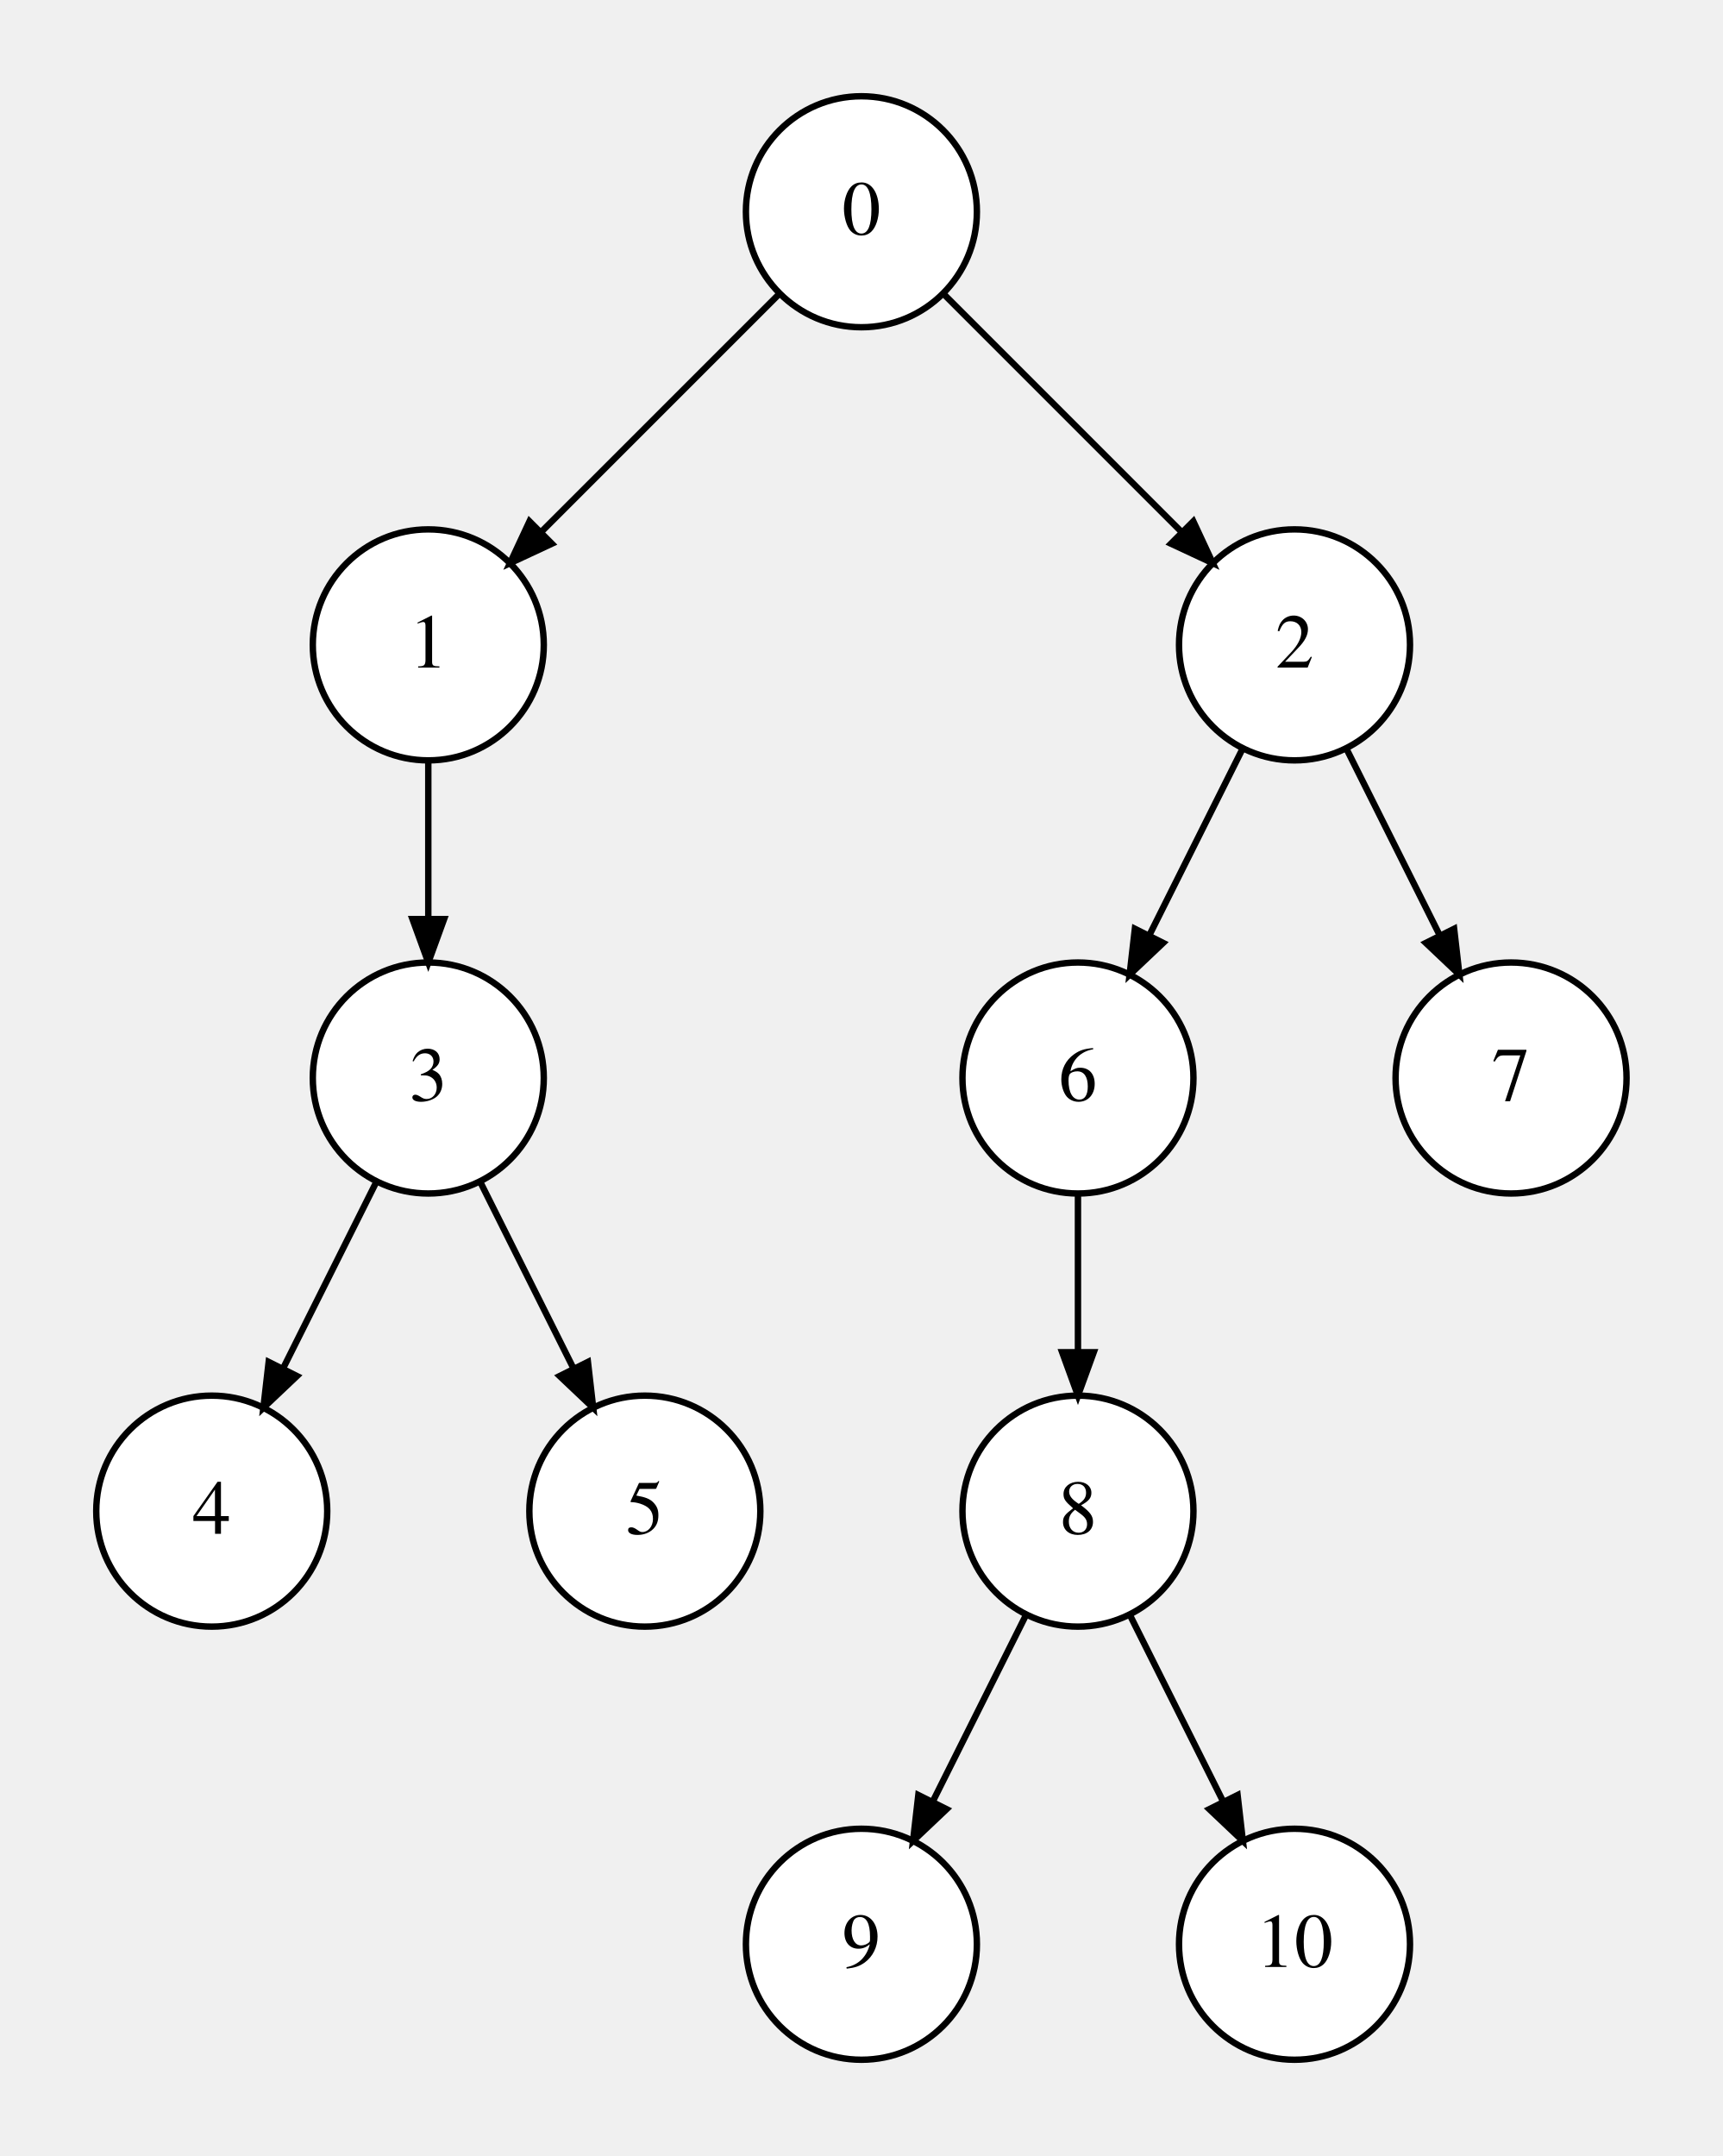
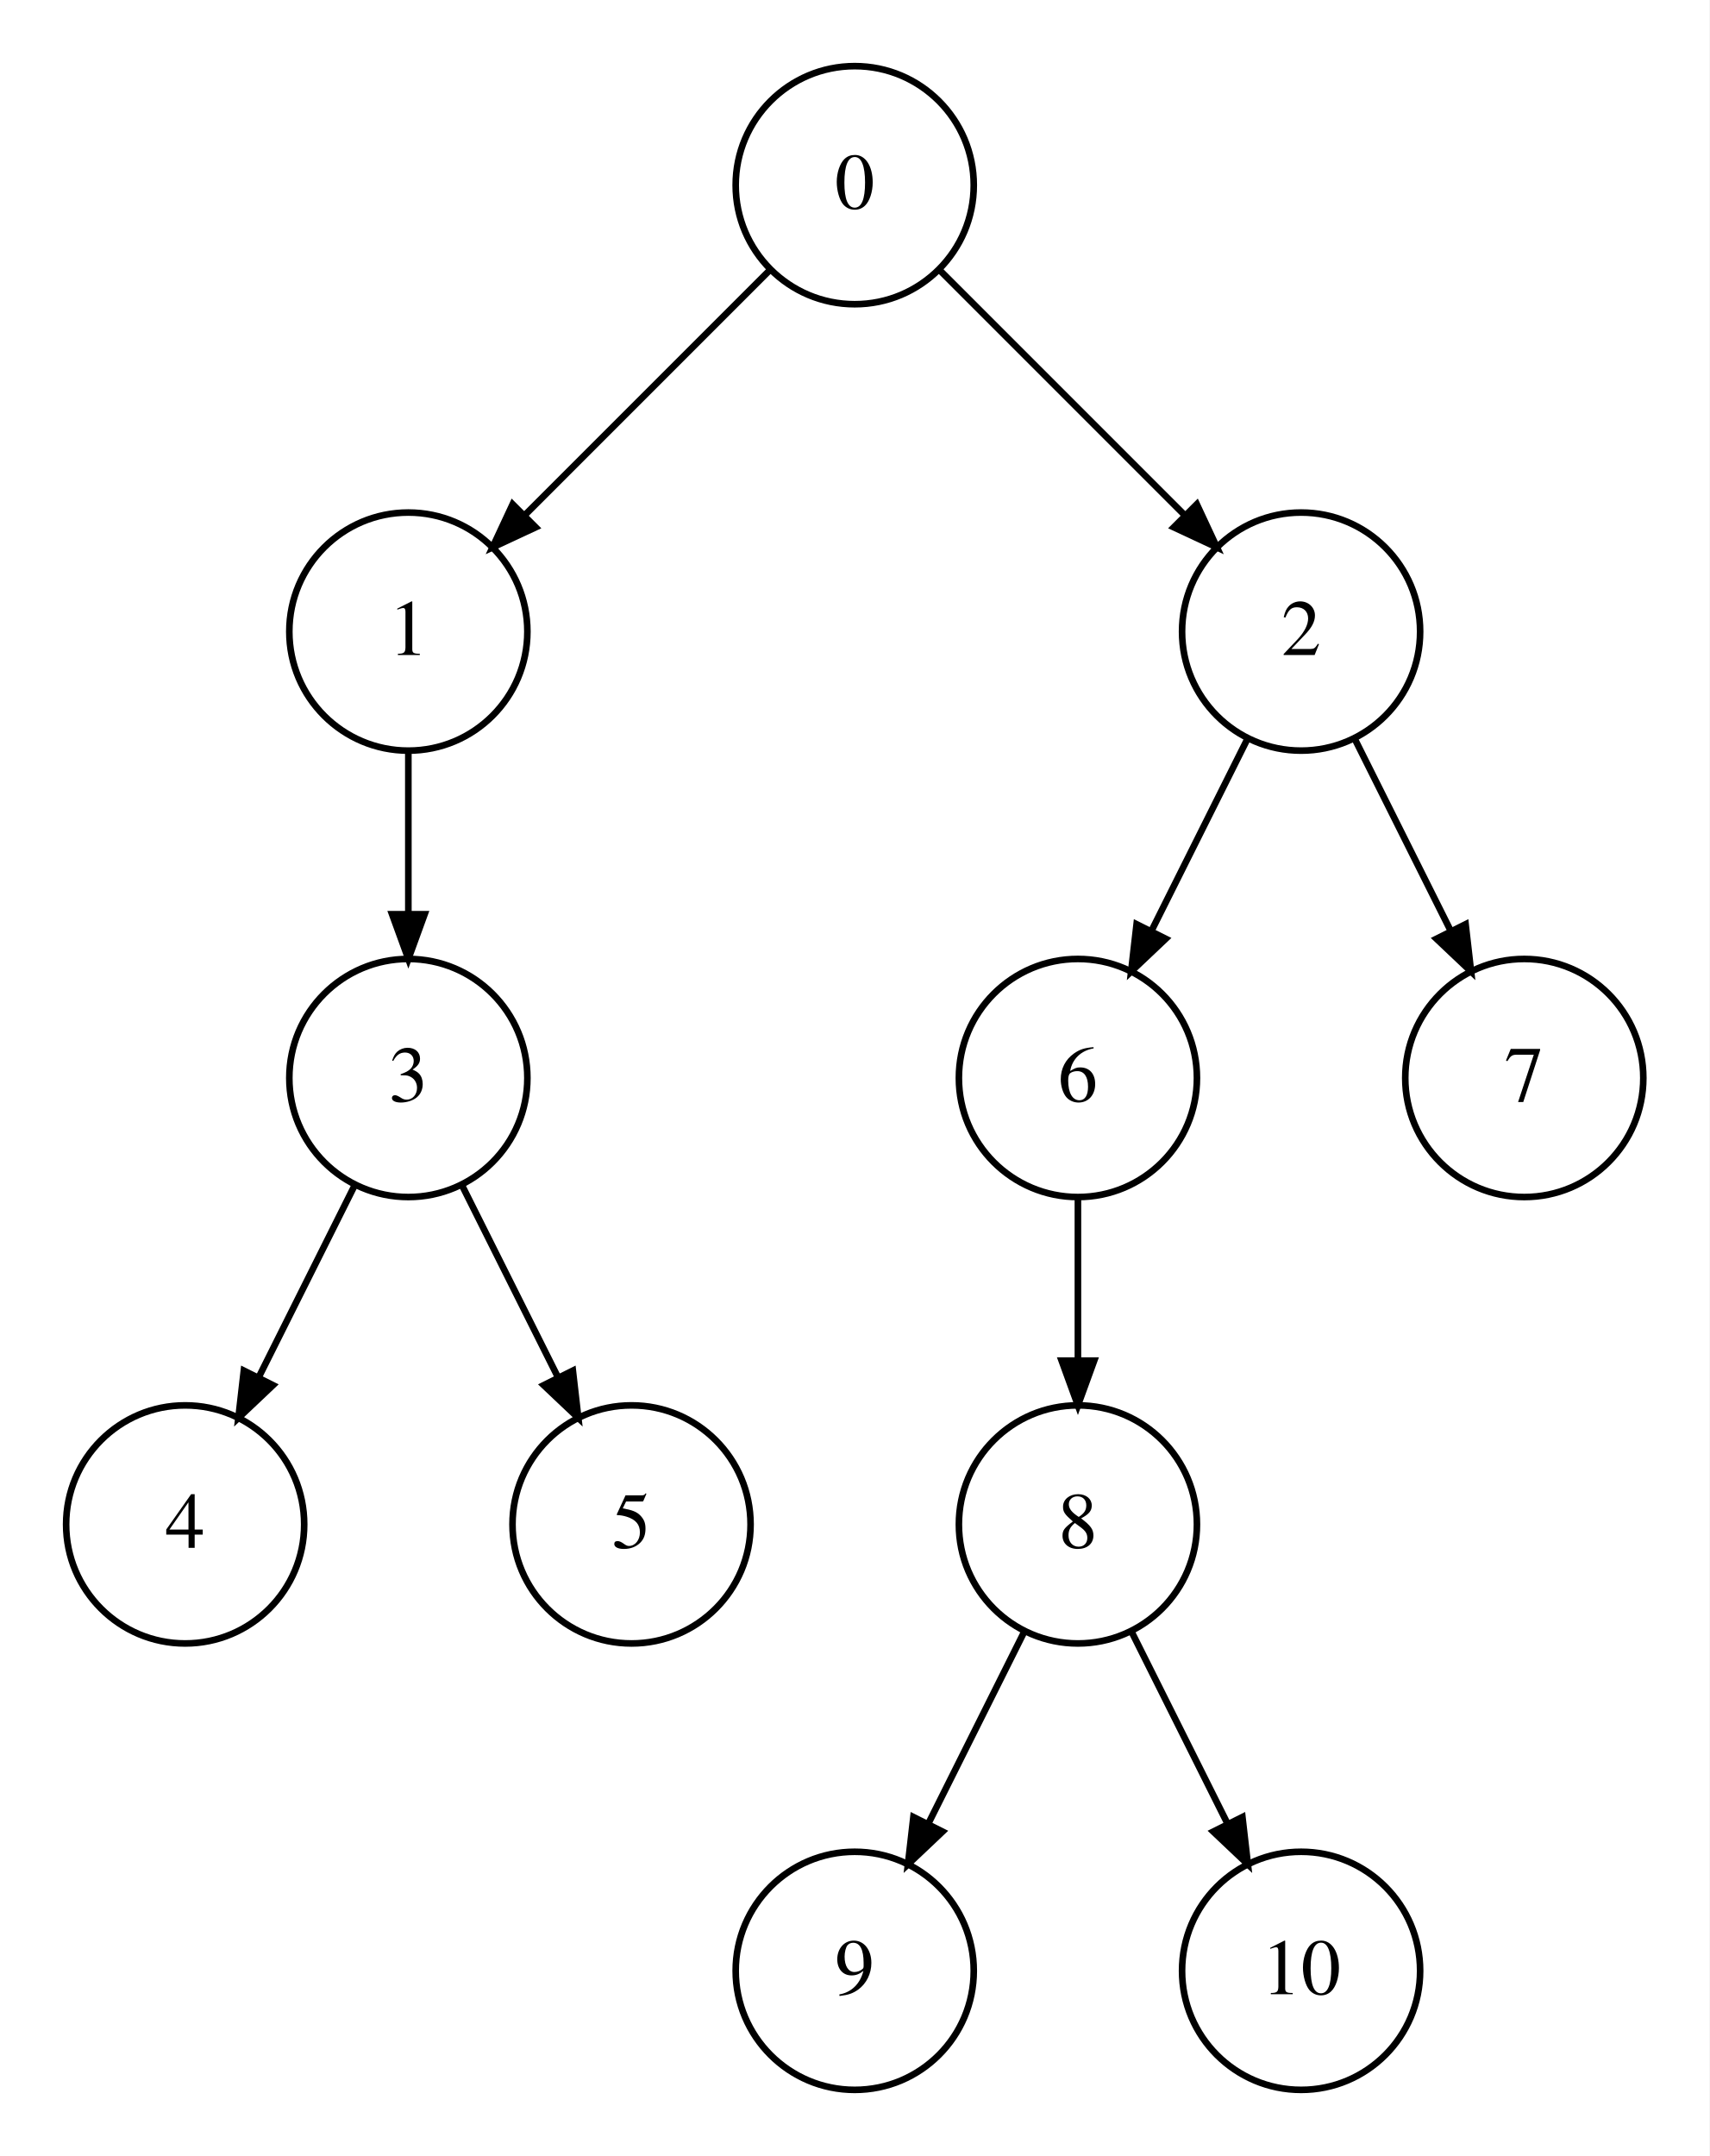
- <svg xmlns="http://www.w3.org/2000/svg" viewBox="0 0 268.5 336">
-   <g transform="translate(15, 15)">
+ <svg xmlns="http://www.w3.org/2000/svg" width="258.5pt" height="326pt" viewBox="0 0 258.5 326">
+   <polygon fill="white" stroke="transparent" points="0,0 0,326 258.5,326 258.5,0" />
+   <g transform="translate(10, 10)">
    <circle cx="119.25" cy="18" r="18" stroke="black" stroke-width="1" fill="white" />
    <text x="119.25" y="18" fill="black" dominant-baseline="middle" text-anchor="middle" font-size="12" font-family="Times,serif">0</text>
    <circle cx="51.75" cy="85.5" r="18" stroke="black" stroke-width="1" fill="white" />
    <text x="51.75" y="85.5" fill="black" dominant-baseline="middle" text-anchor="middle" font-size="12" font-family="Times,serif">1</text>
    <circle cx="186.75" cy="85.5" r="18" stroke="black" stroke-width="1" fill="white" />
    <text x="186.75" y="85.5" fill="black" dominant-baseline="middle" text-anchor="middle" font-size="12" font-family="Times,serif">2</text>
    <circle cx="51.75" cy="153" r="18" stroke="black" stroke-width="1" fill="white" />
    <text x="51.75" y="153" fill="black" dominant-baseline="middle" text-anchor="middle" font-size="12" font-family="Times,serif">3</text>
    <circle cx="18" cy="220.5" r="18" stroke="black" stroke-width="1" fill="white" />
    <text x="18" y="220.5" fill="black" dominant-baseline="middle" text-anchor="middle" font-size="12" font-family="Times,serif">4</text>
    <circle cx="85.5" cy="220.5" r="18" stroke="black" stroke-width="1" fill="white" />
    <text x="85.5" y="220.5" fill="black" dominant-baseline="middle" text-anchor="middle" font-size="12" font-family="Times,serif">5</text>
    <circle cx="153" cy="153" r="18" stroke="black" stroke-width="1" fill="white" />
    <text x="153" y="153" fill="black" dominant-baseline="middle" text-anchor="middle" font-size="12" font-family="Times,serif">6</text>
    <circle cx="220.5" cy="153" r="18" stroke="black" stroke-width="1" fill="white" />
    <text x="220.5" y="153" fill="black" dominant-baseline="middle" text-anchor="middle" font-size="12" font-family="Times,serif">7</text>
    <circle cx="153" cy="220.5" r="18" stroke="black" stroke-width="1" fill="white" />
    <text x="153" y="220.5" fill="black" dominant-baseline="middle" text-anchor="middle" font-size="12" font-family="Times,serif">8</text>
    <circle cx="119.25" cy="288" r="18" stroke="black" stroke-width="1" fill="white" />
    <text x="119.25" y="288" fill="black" dominant-baseline="middle" text-anchor="middle" font-size="12" font-family="Times,serif">9</text>
    <circle cx="186.75" cy="288" r="18" stroke="black" stroke-width="1" fill="white" />
    <text x="186.75" y="288" fill="black" dominant-baseline="middle" text-anchor="middle" font-size="12" font-family="Times,serif">10</text>
    <polyline points="106.522 30.728 64.478 72.772" stroke="black" fill="none" />
    <polygon points="64.478,72.772 67.521,66.247 71.003,69.729 " stroke="black" />
    <polyline points="131.978 30.728 174.022 72.772" stroke="black" fill="none" />
    <polygon points="174.022,72.772 167.497,69.729 170.979,66.247 " stroke="black" />
    <polyline points="51.75 103.5 51.75 135" stroke="black" fill="none" />
    <polygon points="51.75,135 49.288,128.234 54.212,128.234 " stroke="black" />
    <polyline points="43.7 169.1 26.05 204.4" stroke="black" fill="none" />
    <polygon points="26.05,204.4 26.873,197.248 31.278,199.45 " stroke="black" />
    <polyline points="59.8 169.1 77.45 204.4" stroke="black" fill="none" />
    <polygon points="77.45,204.4 72.222,199.45 76.627,197.248 " stroke="black" />
    <polyline points="178.7 101.6 161.05 136.9" stroke="black" fill="none" />
    <polygon points="161.05,136.9 161.873,129.748 166.278,131.95 " stroke="black" />
    <polyline points="194.8 101.6 212.45 136.9" stroke="black" fill="none" />
    <polygon points="212.45,136.9 207.222,131.95 211.627,129.748 " stroke="black" />
    <polyline points="153 171 153 202.5" stroke="black" fill="none" />
    <polygon points="153,202.5 150.537,195.734 155.463,195.734 " stroke="black" />
    <polyline points="144.95 236.6 127.3 271.9" stroke="black" fill="none" />
    <polygon points="127.3,271.9 128.123,264.747 132.528,266.95 " stroke="black" />
    <polyline points="161.05 236.6 178.7 271.9" stroke="black" fill="none" />
    <polygon points="178.7,271.9 173.472,266.95 177.877,264.747 " stroke="black" />
  </g>
</svg>
